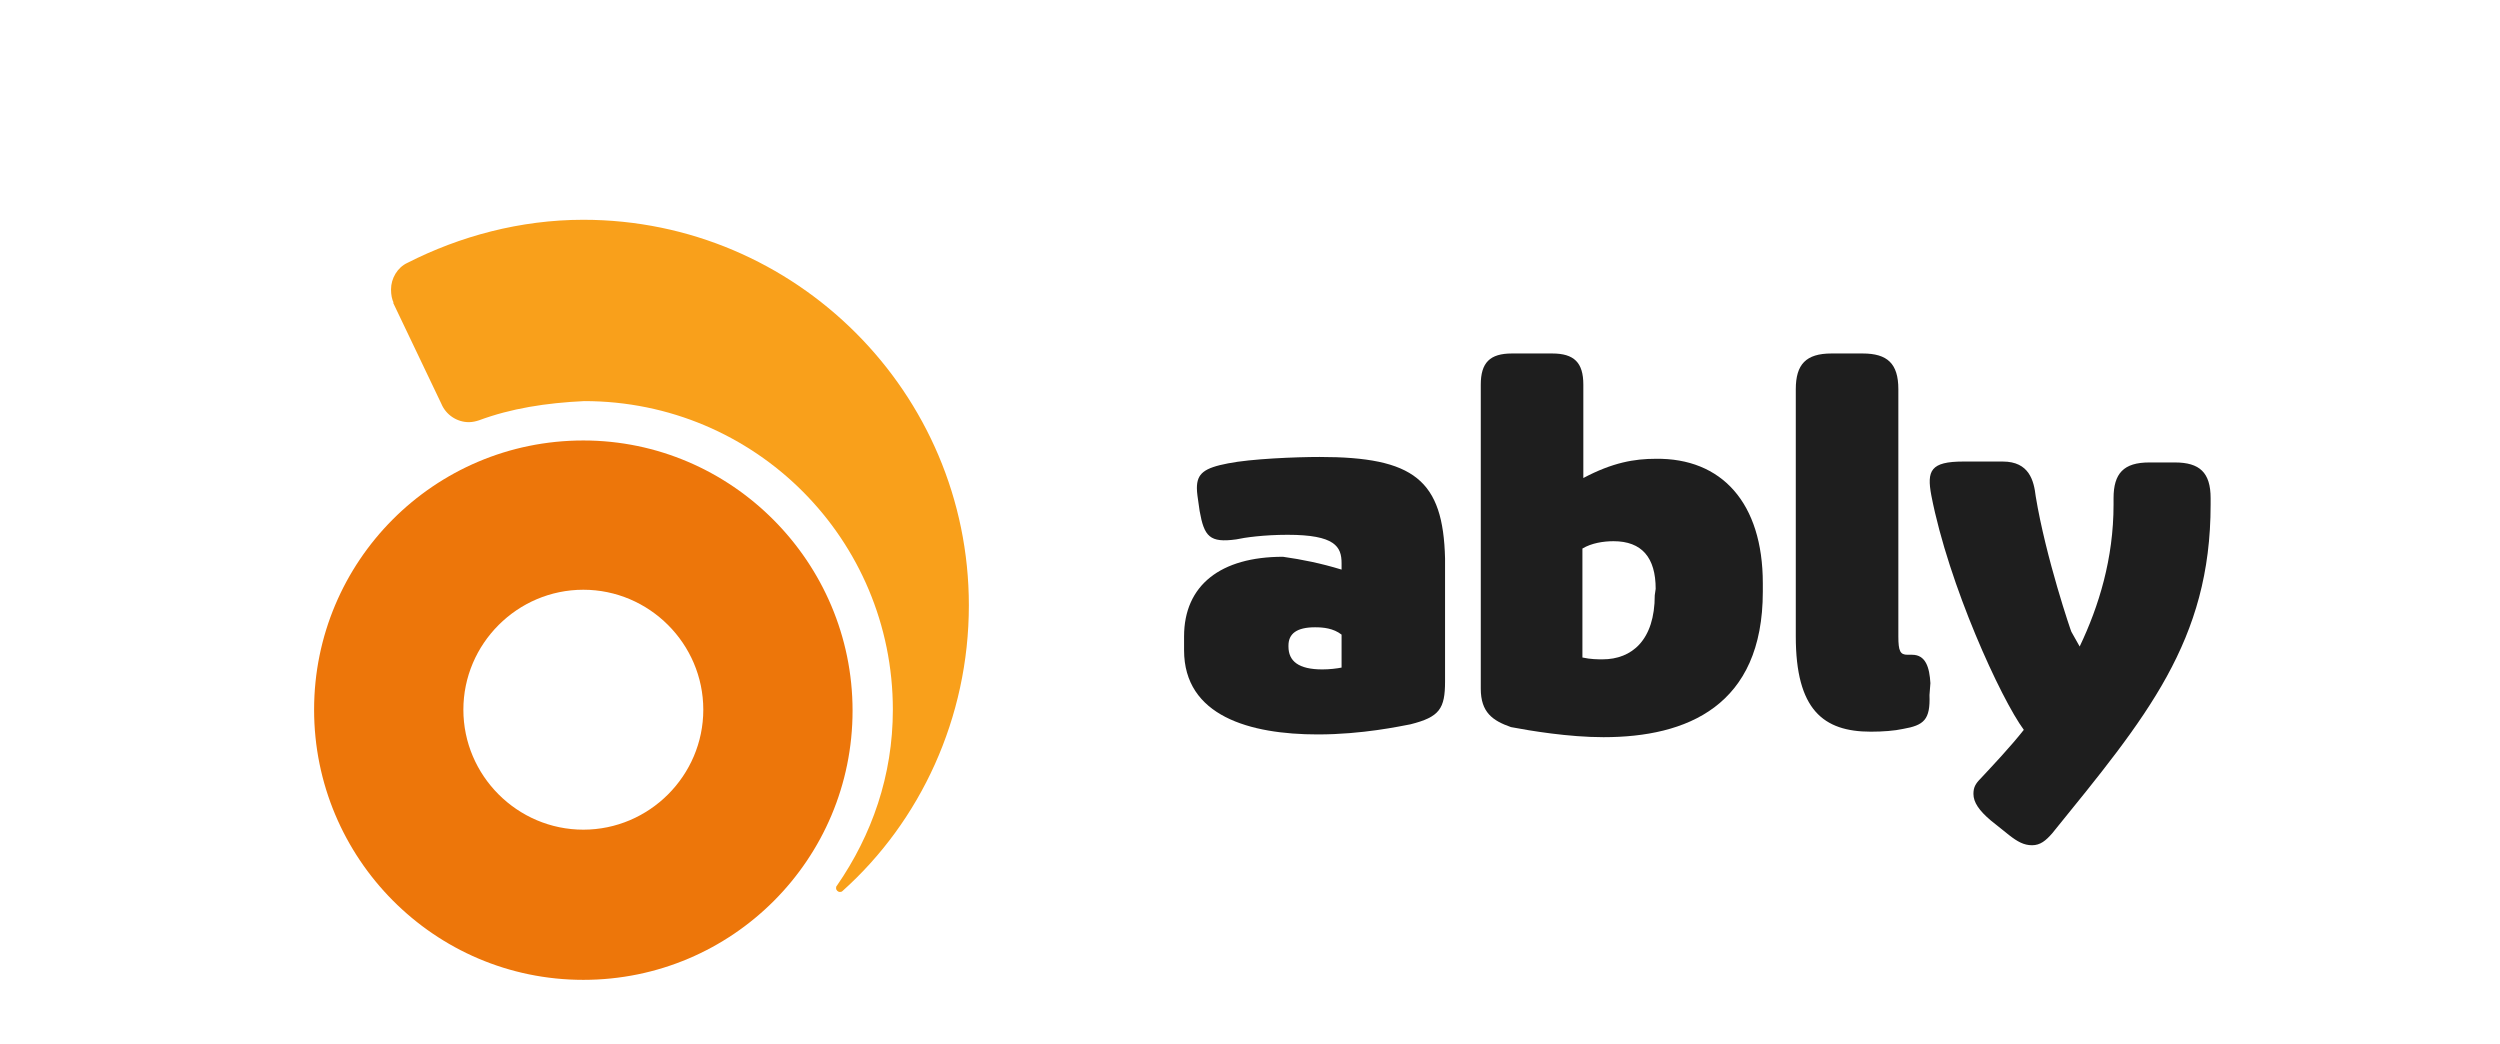
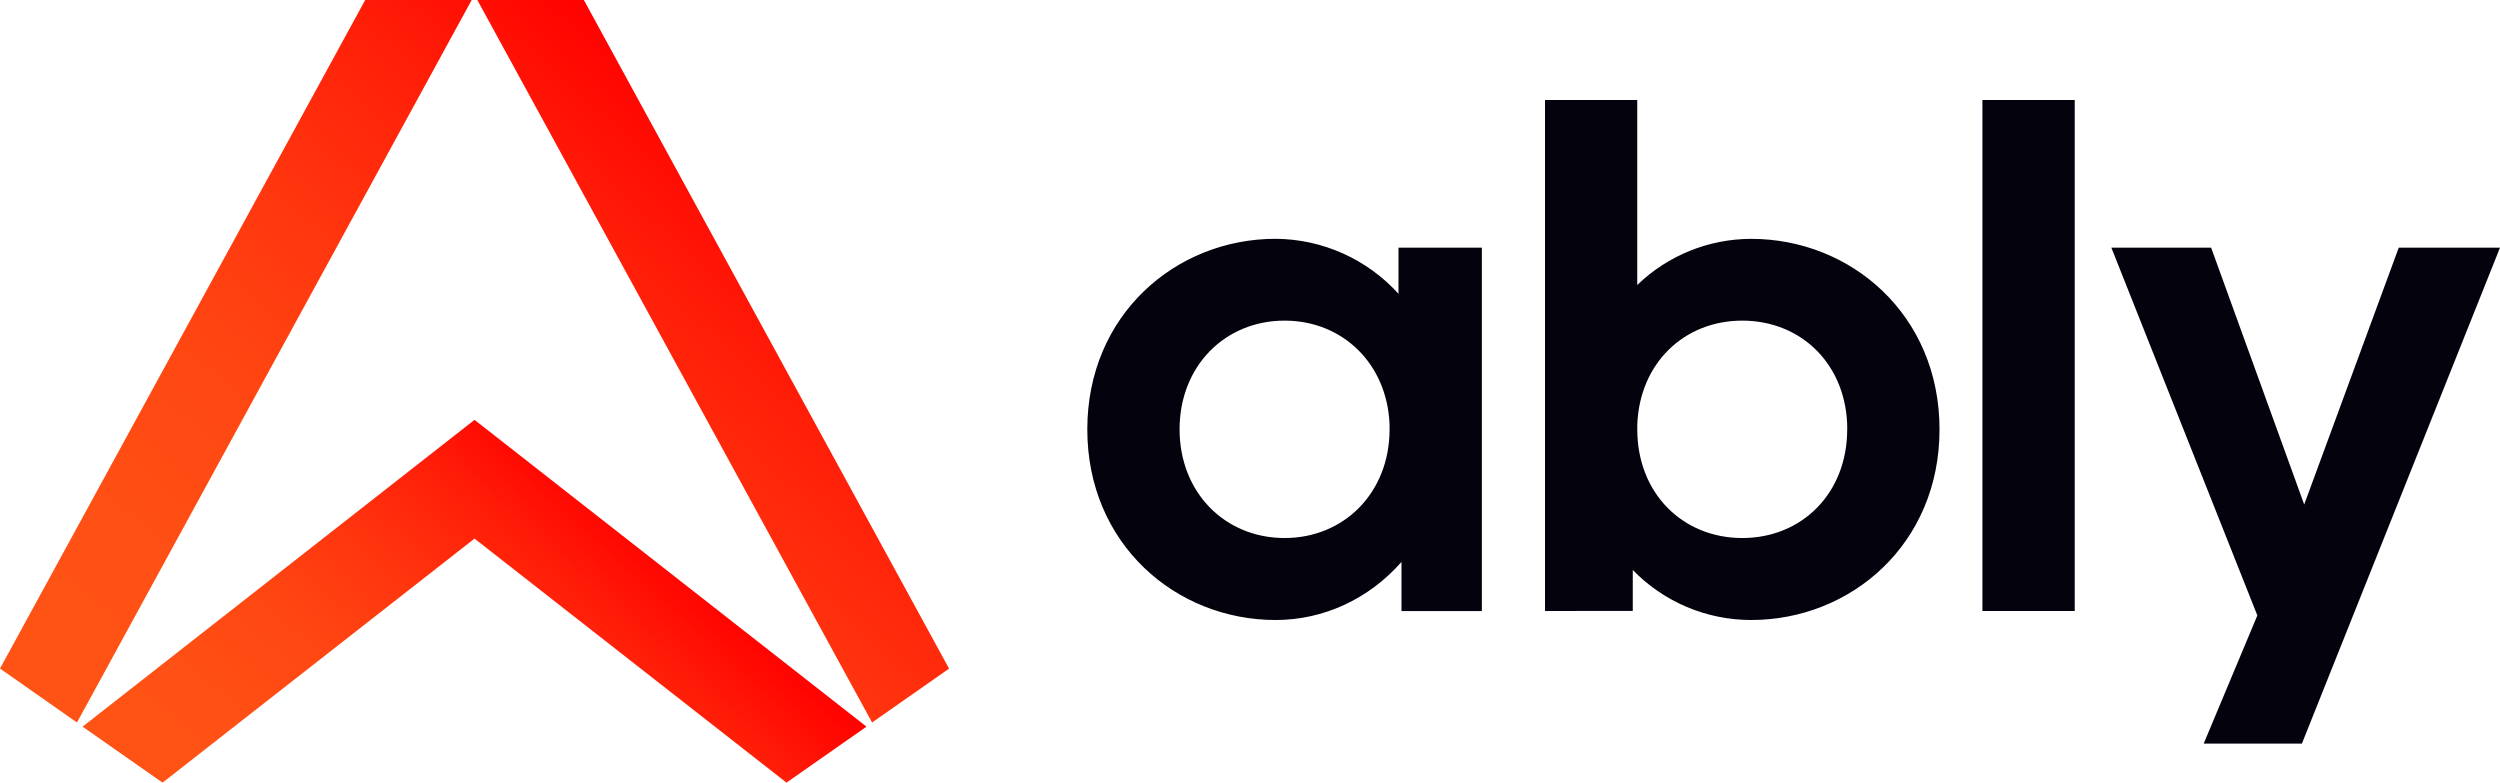
- <svg xmlns="http://www.w3.org/2000/svg" version="1.1" id="Layer_1" x="0px" y="0px" viewBox="0 0 273 114" style="enable-background:new 0 0 273 114;" xml:space="preserve">
-   <style type="text/css">
- 	.st0{fill:#ED760A;}
- 	.st1{fill:#F9A01B;}
- 	.st2{fill:#1E1E1E;}
- </style>
-   <path class="st0" d="M63.7,48.1c-16.3,0-29.4,13.2-29.4,29.4S47.4,107,63.7,107s29.4-13.2,29.4-29.4S79.9,48.1,63.7,48.1z   M63.7,90.6c-7.2,0-13.1-5.9-13.1-13.1s5.9-13.1,13.1-13.1s13.1,5.9,13.1,13.1S70.9,90.6,63.7,90.6z" />
-   <path class="st1" d="M52.3,45.9c-0.3,0.1-0.7,0.2-1.1,0.2c-1.3,0-2.5-0.8-3-2l0,0L42.9,33l0.1,0.1c-0.2-0.4-0.3-0.9-0.3-1.5  c0-1.2,0.7-2.4,1.8-2.9c5.7-2.9,12.3-4.7,19.2-4.7c23.2,0,42.1,18.9,42.1,42.1c0,12.3-5.3,23.6-13.8,31.2l0,0  c-0.1,0.1-0.2,0.1-0.3,0.1c-0.2,0-0.4-0.2-0.4-0.4c0-0.1,0-0.2,0.1-0.3c3.8-5.5,6.1-12,6.1-19.2c0-18.6-15-33.7-33.7-33.7  C59.6,44,55.8,44.6,52.3,45.9" />
-   <path class="st2" d="M146.5,62.2v-0.7c0-1.8-0.7-3.1-5.9-3.1c-2.6,0-4.7,0.3-5.6,0.5c-2.9,0.4-3.5-0.3-4-3.1l-0.1-0.7  c-0.1-0.7-0.2-1.3-0.2-1.8c0-1.6,0.8-2.2,3.4-2.7c2.5-0.5,7.4-0.7,10-0.7c10.3,0,13.5,2.5,13.7,11.1v13.4c0,3-0.6,3.9-3.8,4.7  c-1.1,0.2-5.2,1.1-10.1,1.1c-7.4,0-14.6-2-14.6-9.2v-1.5c0-5.6,4-8.7,10.8-8.7C142.2,61.1,144.2,61.5,146.5,62.2z M140.7,70.6  c0,1.6,1.1,2.5,3.7,2.5c0.8,0,1.6-0.1,2.1-0.2v-3.6c-0.9-0.7-2-0.8-2.9-0.8c-2,0-2.9,0.7-2.9,2V70.6L140.7,70.6z" />
-   <path class="st2" d="M192.5,63.7v0.9c0,12.5-8.3,15.9-17.4,15.9c-3.8,0-8-0.7-10.1-1.1c-2-0.7-3.3-1.6-3.3-4.2V42  c0-2.4,1-3.4,3.4-3.4h4.4c2.4,0,3.4,1,3.4,3.4v10.2c3.2-1.7,5.6-2.1,7.9-2.1C188,50,192.5,54.9,192.5,63.7z M180.8,64.3  c0-3.4-1.5-5.2-4.6-5.2c-1.1,0-2.4,0.2-3.4,0.8v11.9c0.9,0.2,1.7,0.2,2.2,0.2c3.2,0,5.7-2.1,5.7-7L180.8,64.3L180.8,64.3z" />
-   <path class="st2" d="M210.7,75.9c0.1,2.7-0.6,3.3-2.9,3.7c-0.9,0.2-2.2,0.3-3.5,0.3c-5.2,0-8.2-2.4-8.2-10.4V42.5  c0-2.7,1.1-3.9,3.9-3.9h3.4c2.7,0,3.9,1.1,3.9,3.9v27c0,1.6,0.2,2,1,2h0.5c1.5,0,1.9,1.4,2,3.1L210.7,75.9z" />
-   <path class="st2" d="M227.1,70.6c2.1-4.4,3.7-9.6,3.7-15.5v-0.7c0-2.7,1.1-3.9,3.9-3.9h2.8c2.7,0,3.9,1.1,3.9,3.9v0.7  c0,14.9-7,23.2-17.3,35.9c-0.7,0.8-1.3,1.3-2.2,1.3c-0.9,0-1.6-0.4-2.5-1.1l-2-1.6c-1.3-1.1-1.9-2-1.9-2.9c0-0.7,0.2-1.1,0.8-1.7  c1.3-1.4,3.2-3.4,4.7-5.3c-2.5-3.4-8.2-15.8-10.1-25.6c-0.5-2.7-0.1-3.7,3.5-3.7h4.3c2.9,0,3.4,2.1,3.6,3.8  c1.1,6.7,3.9,14.9,3.9,14.8L227.1,70.6z" />
+ <svg xmlns="http://www.w3.org/2000/svg" xmlns:xlink="http://www.w3.org/1999/xlink" viewBox="0 0 1000 313.06">
+   <defs>
+     <style>.cls-1{fill:#03020d;}.cls-2{fill:url(#linear-gradient);}.cls-3{fill:url(#linear-gradient-2);}</style>
+     <linearGradient id="linear-gradient" x1="53.56" y1="366.15" x2="317.6" y2="72.9" gradientUnits="userSpaceOnUse">
+       <stop offset="0" stop-color="#ff5416" />
+       <stop offset="0.25" stop-color="#ff5115" />
+       <stop offset="0.46" stop-color="#ff4712" />
+       <stop offset="0.65" stop-color="#ff350e" />
+       <stop offset="0.83" stop-color="#ff1e08" />
+       <stop offset="1" stop-color="red" />
+     </linearGradient>
+     <linearGradient id="linear-gradient-2" x1="104.78" y1="385.11" x2="260.83" y2="211.78" xlink:href="#linear-gradient" />
+   </defs>
+   <path class="cls-1" d="M618,244.39V40H654.9V114a65.74,65.74,0,0,1,45.56-18.46c39.91,0,75.35,30.37,75.35,76.24S740.37,248,700.46,248a66,66,0,0,1-47.35-20v16.38Zm120.91-72.66c0-25.62-18.17-43.48-42-43.48-23.23,0-41.1,17-42,41.69v1.79c0,25.61,18.17,43.48,42,43.48S738.88,197.34,738.88,171.73Zm54.06,72.66V40h36.92V244.39Zm88.51,53.05,21.46-51.26L844.54,99.06h39.91L921.68,201.8,959.5,99.06H1000L920.76,297.44ZM559.4,99.06v18.46a66.94,66.94,0,0,0-49.14-22c-39.91,0-75.34,30.37-75.34,76.24S470.35,248,510.26,248c19.06,0,37.23-8.33,50.33-23.22v19.65h32.15V99.06Zm-3.57,72.67c0,25.31-18.17,43.48-42,43.48s-42-18.17-42-43.48,18.17-43.48,42-43.48c23.23,0,41.1,17.27,42,41.69Z" />
+   <path class="cls-2" d="M188.68,0,30.79,289,0,267.42,146.08,0Zm2.25,0,157.9,289,30.79-21.56L233.54,0Z" />
+   <polygon class="cls-3" points="346.6 290.66 189.81 167.94 33.03 290.66 65.03 313.06 189.81 215.44 314.6 313.06 346.6 290.66" />
</svg>
